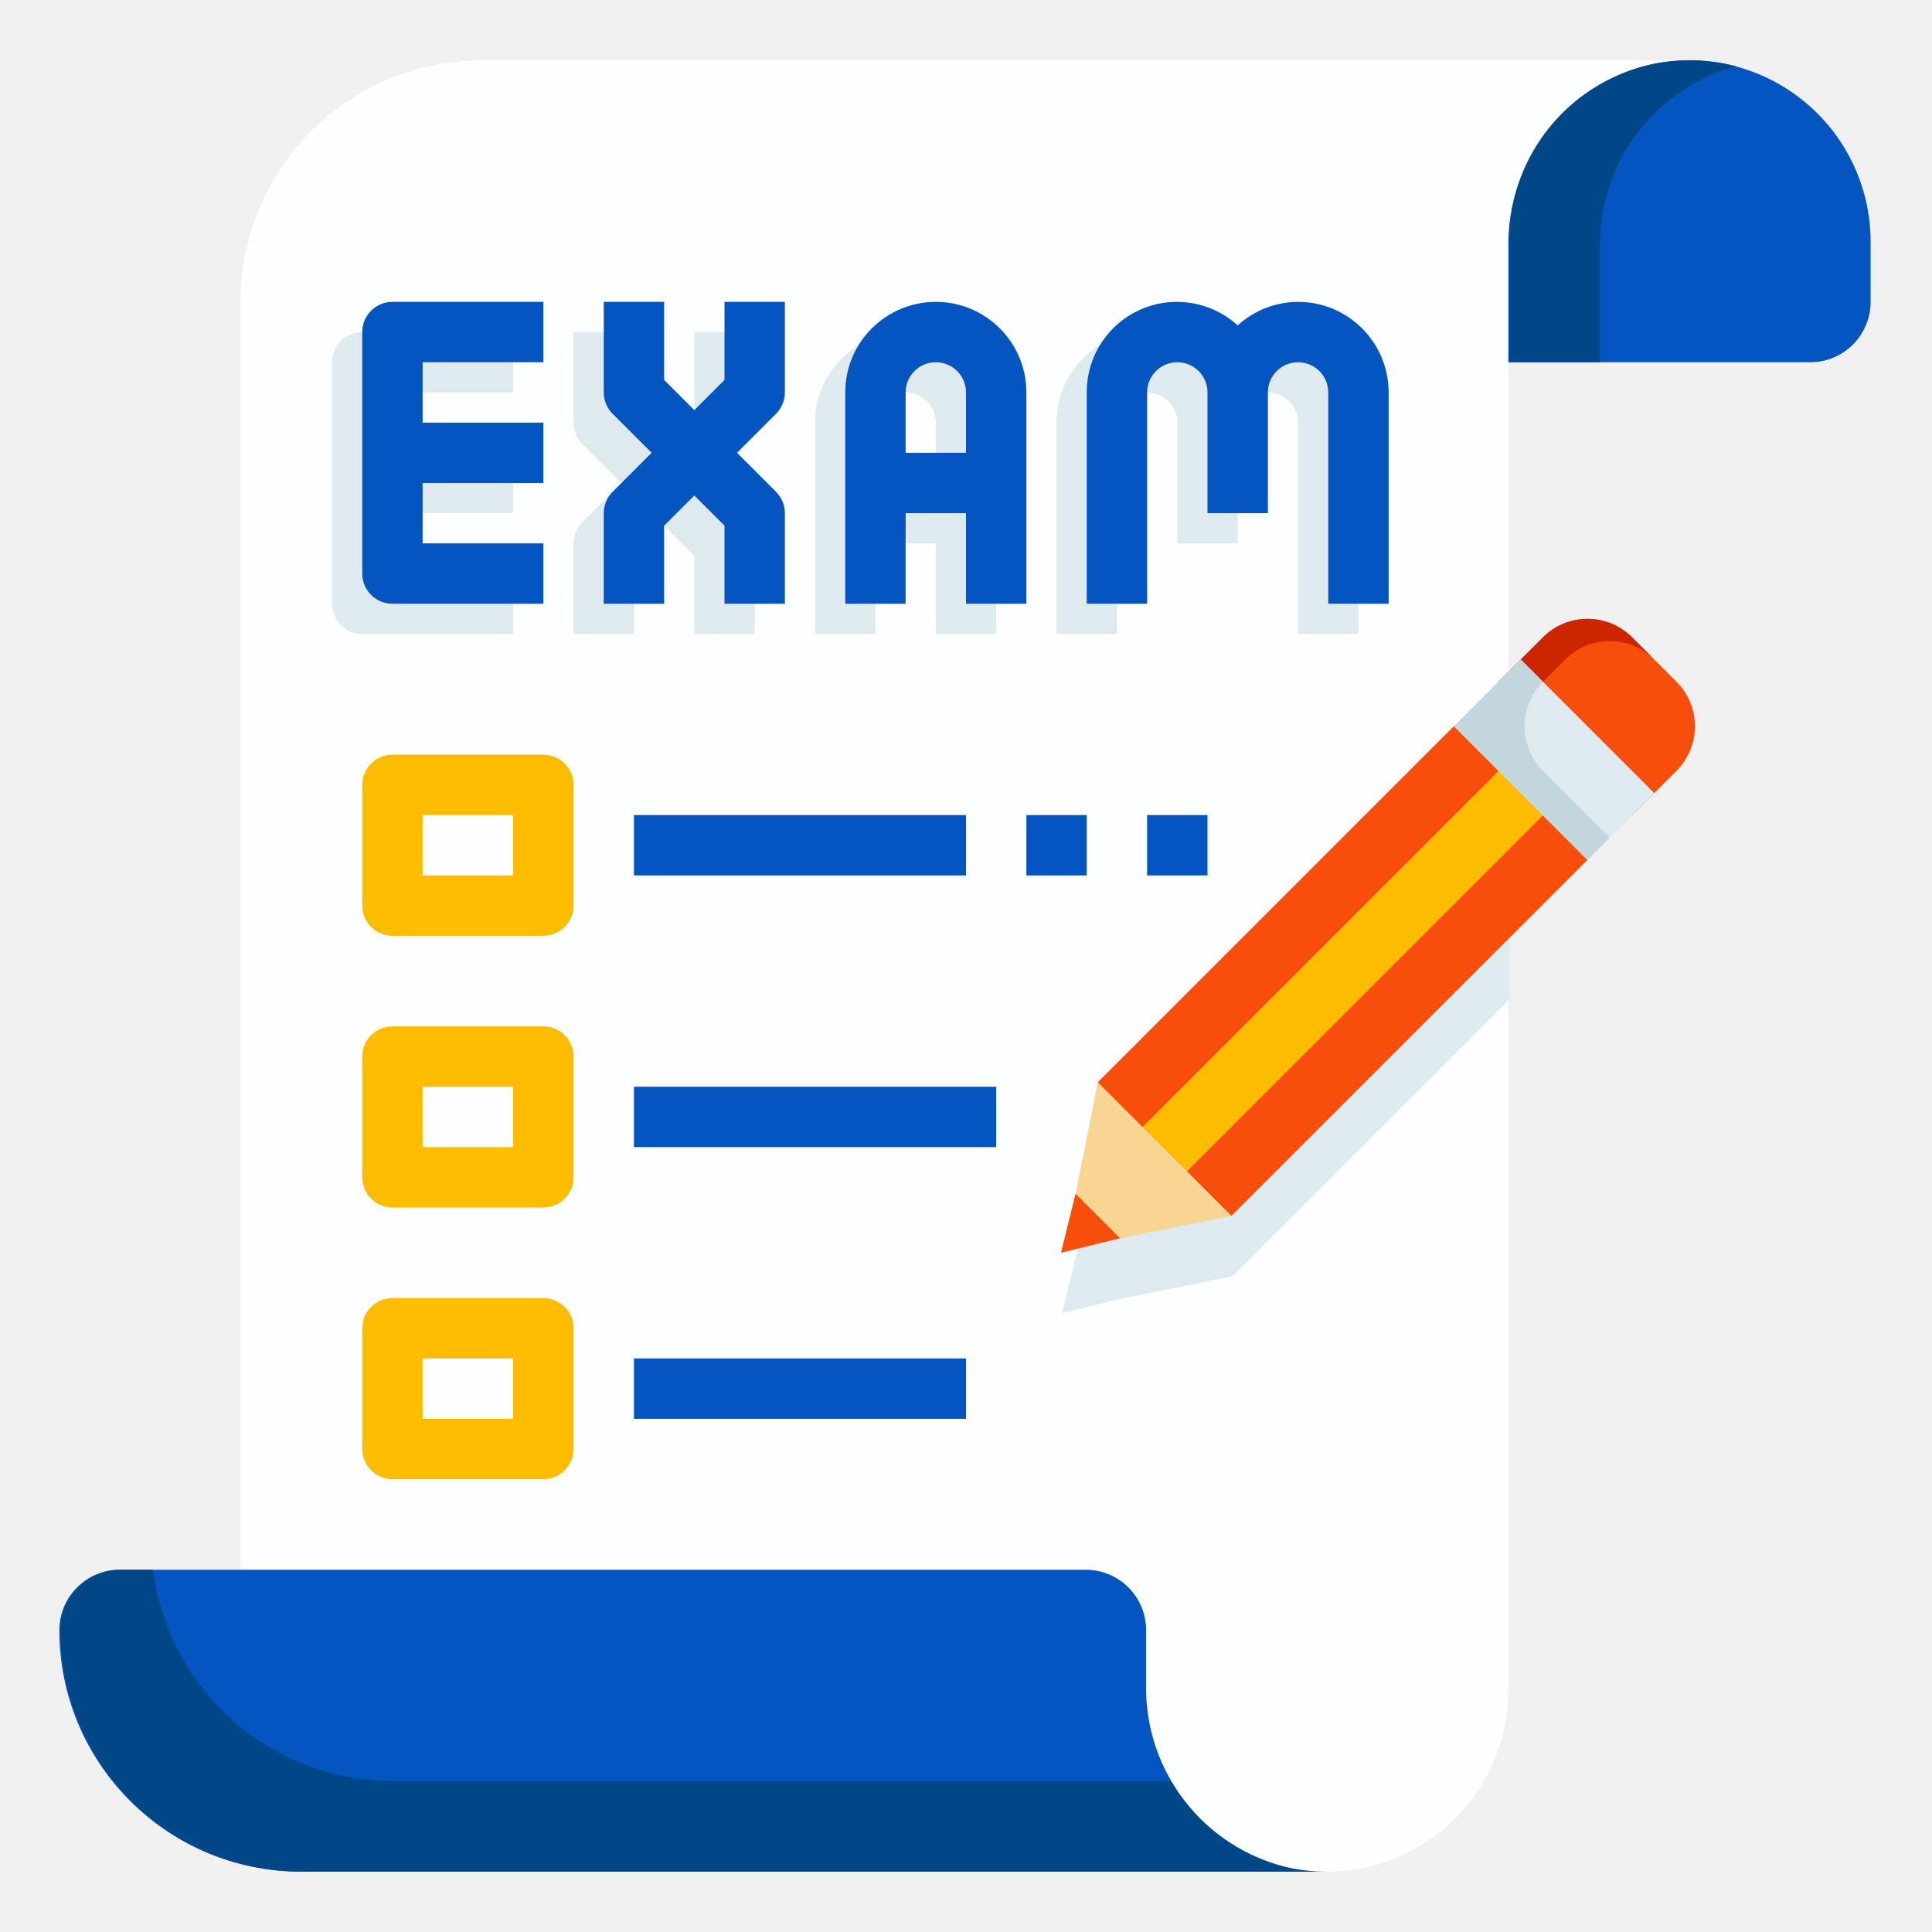
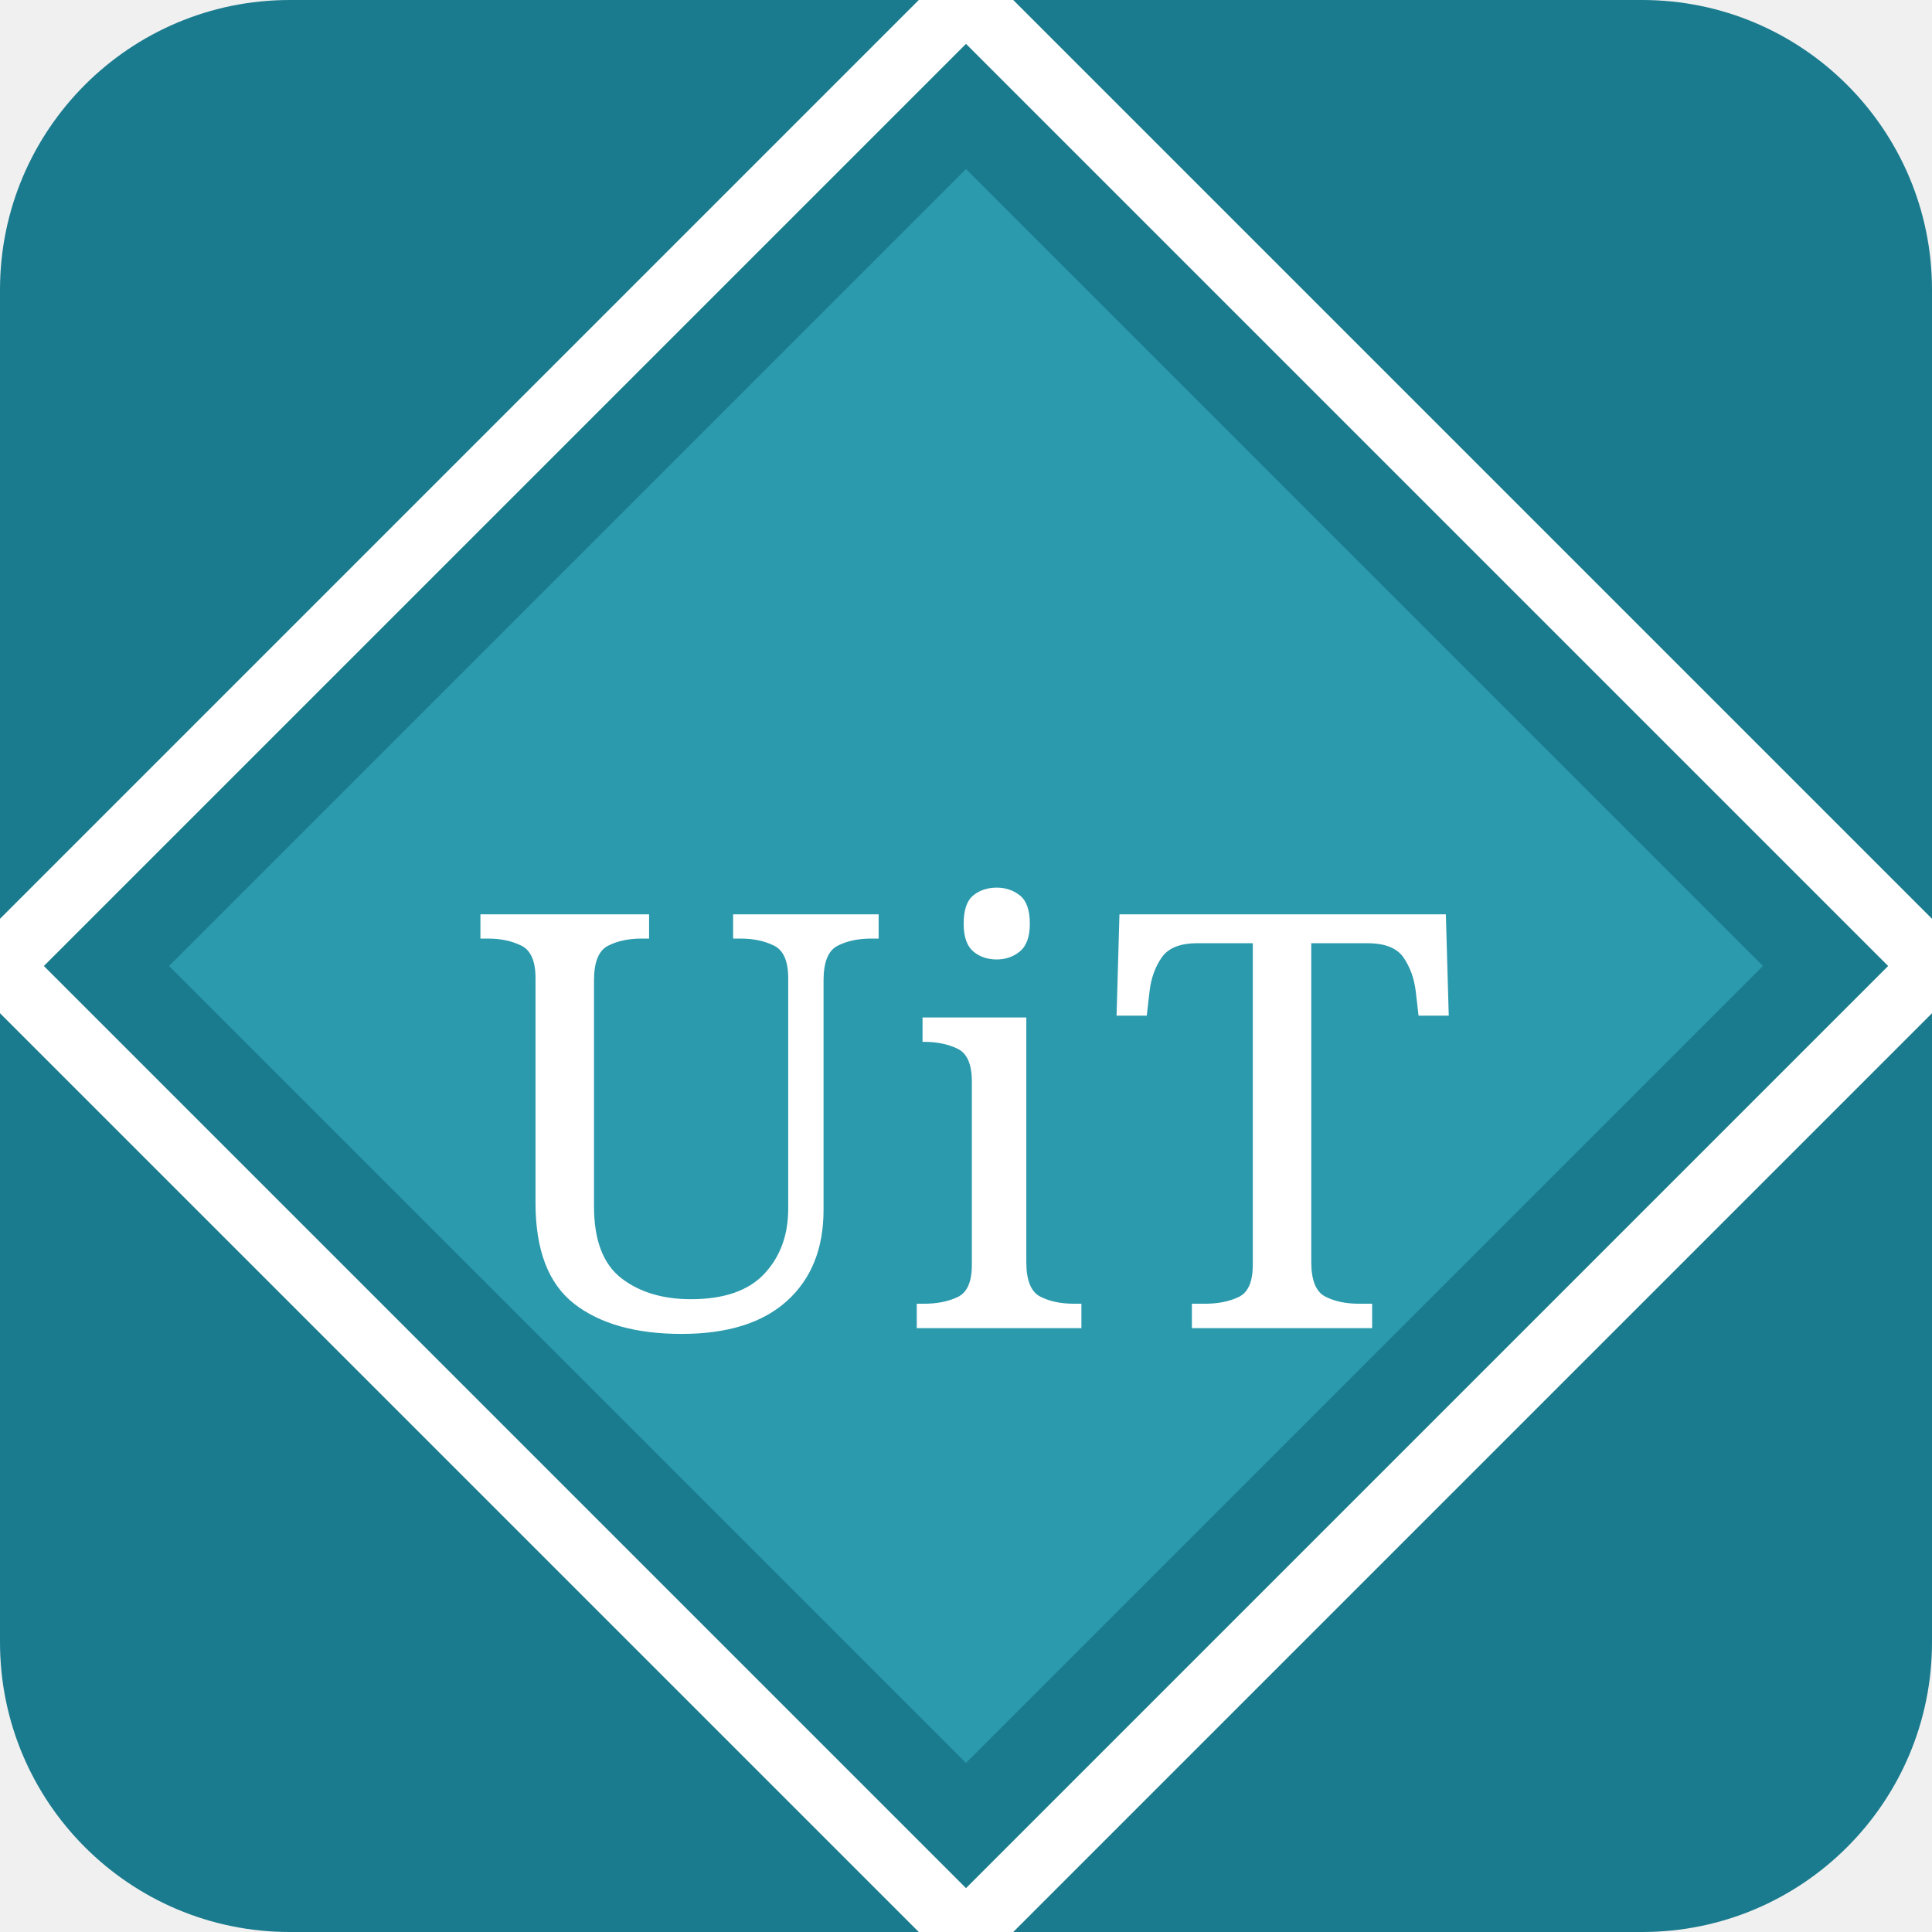
- <svg xmlns="http://www.w3.org/2000/svg" viewBox="0 0 64 64">
-   <g data-name="08_Exam" id="_08_Exam">
-     <path d="M55.966,2h-40a8,8,0,0,0-8,8V54h42V8.5Z" style="fill:#fdfeff" />
-     <path d="M59.966,12h-10V8.185a6.114,6.114,0,0,1,4.656-6.038A6.011,6.011,0,0,1,61.966,8v2A2,2,0,0,1,59.966,12Z" style="fill:#0455bf" />
-     <path d="M57.506,2.195A5.986,5.986,0,0,0,50,8.185V12h3V8.185A6.118,6.118,0,0,1,57.506,2.195Z" style="fill:#004787" />
-     <path d="M43.966,62h-34a8,8,0,0,1-8-8h0a2,2,0,0,1,2-2h32a2,2,0,0,1,2,2v1.5Z" style="fill:#0455bf" />
-     <path d="M13,59a8,8,0,0,1-7.931-7H4a2,2,0,0,0-2,2,8,8,0,0,0,8,8H44l-2.769-3Z" style="fill:#004787" />
-     <path d="M49.966,56a6.011,6.011,0,0,1-7.344,5.853,6.114,6.114,0,0,1-4.656-6.038V52h12Z" style="fill:#fdfeff" />
-     <path d="M11,12v8a1,1,0,0,0,1,1h5V19H13V17h4V15H13V13h4V11H12A1,1,0,0,0,11,12Z" style="fill:#dfeaef" />
-     <path d="M23,13.586l-1,1-1-1V11H19v3a1,1,0,0,0,.293.707L20.586,16l-1.293,1.293A1,1,0,0,0,19,18v3h2V18.414l1-1,1,1V21h2V18a1,1,0,0,0-.293-.707L23.414,16l1.293-1.293A1,1,0,0,0,25,14V11H23Z" style="fill:#dfeaef" />
-     <path d="M30,11a3,3,0,0,0-3,3v7h2V18h2v3h2V14A3,3,0,0,0,30,11Zm-1,5V14a1,1,0,0,1,2,0v2Z" style="fill:#dfeaef" />
-     <path d="M42,11a2.981,2.981,0,0,0-2,.78A2.987,2.987,0,0,0,35,14v7h2V14a1,1,0,0,1,2,0v4h2V14a1,1,0,0,1,2,0v7h2V14A3,3,0,0,0,42,11Z" style="fill:#dfeaef" />
-     <path d="M12,11v8a1,1,0,0,0,1,1h5V18H14V16h4V14H14V12h4V10H13A1,1,0,0,0,12,11Z" style="fill:#0455bf" />
-     <path d="M24,12.586l-1,1-1-1V10H20v3a1,1,0,0,0,.293.707L21.586,15l-1.293,1.293A1,1,0,0,0,20,17v3h2V17.414l1-1,1,1V20h2V17a1,1,0,0,0-.293-.707L24.414,15l1.293-1.293A1,1,0,0,0,26,13V10H24Z" style="fill:#0455bf" />
-     <path d="M31,10a3,3,0,0,0-3,3v7h2V17h2v3h2V13A3,3,0,0,0,31,10Zm-1,5V13a1,1,0,0,1,2,0v2Z" style="fill:#0455bf" />
-     <path d="M43,10a2.981,2.981,0,0,0-2,.78A2.987,2.987,0,0,0,36,13v7h2V13a1,1,0,0,1,2,0v4h2V13a1,1,0,0,1,2,0v7h2V13A3,3,0,0,0,43,10Z" style="fill:#0455bf" />
-     <path d="M18,31H13a1,1,0,0,1-1-1V26a1,1,0,0,1,1-1h5a1,1,0,0,1,1,1v4A1,1,0,0,1,18,31Zm-4-2h3V27H14Z" style="fill:#febc00" />
-     <path d="M18,40H13a1,1,0,0,1-1-1V35a1,1,0,0,1,1-1h5a1,1,0,0,1,1,1v4A1,1,0,0,1,18,40Zm-4-2h3V36H14Z" style="fill:#febc00" />
-     <path d="M18,49H13a1,1,0,0,1-1-1V44a1,1,0,0,1,1-1h5a1,1,0,0,1,1,1v4A1,1,0,0,1,18,49Zm-4-2h3V45H14Z" style="fill:#febc00" />
-     <rect height="2" style="fill:#0455bf" width="11" x="21" y="27" />
-     <rect height="2" style="fill:#0455bf" width="12" x="21" y="36" />
-     <rect height="2" style="fill:#0455bf" width="11" x="21" y="45" />
-     <rect height="2" style="fill:#0455bf" width="2" x="38" y="27" />
-     <rect height="2" style="fill:#0455bf" width="2" x="34" y="27" />
-     <polygon points="48.197 26.06 36.4 37.857 35.663 41.543 35.181 43.5 37.138 43.018 40.824 42.28 50 33.104 50 24.257 48.197 26.06" style="fill:#dfeaef" />
-     <path d="M54.061,27.009l-4.424-4.424,1.475-1.474a2.084,2.084,0,0,1,2.949,0l1.475,1.474a2.087,2.087,0,0,1,0,2.95Z" style="fill:#f74e0c" />
-     <path d="M54.8,21.848l-.737-.737a2.084,2.084,0,0,0-2.949,0l-1.475,1.474.738.738,1.474-1.475A2.086,2.086,0,0,1,54.8,21.848Z" style="fill:#cc2600" />
-     <rect height="6.256" style="fill:#f74e0c" transform="translate(-9.721 40.872) rotate(-45)" width="16.683" x="36.135" y="29.042" />
-     <rect height="2.085" style="fill:#febc00" transform="translate(-9.721 40.872) rotate(-45)" width="16.683" x="36.135" y="31.128" />
-     <rect height="2.085" style="fill:#f74e0c" transform="translate(-9.11 39.397) rotate(-45)" width="16.683" x="34.66" y="29.653" />
-     <rect height="6.256" style="fill:#dfeaef" transform="translate(-2.717 43.773) rotate(-45)" width="3.128" x="49.917" y="22.038" />
-     <path d="M51.112,25.535a2.085,2.085,0,0,1,0-2.95h0l-.737-.737L48.163,24.06l4.423,4.424.738-.738Z" style="fill:#c3d6dd" />
-     <polygon points="37.103 41.018 35.629 39.543 36.366 35.857 40.79 40.28 37.103 41.018" style="fill:#f7d694" />
-     <polygon points="35.629 39.543 35.146 41.5 37.103 41.018 35.629 39.543" style="fill:#f74e0c" />
+ <svg xmlns="http://www.w3.org/2000/svg" viewBox="0 0 240 240" fill="none">
+   <rect width="240" height="240" rx="36" fill="#1A7B8E" />
+   <g transform="translate(120, 120) rotate(45) translate(-85, -85)">
+     <rect x="0" y="0" width="170" height="170" fill="#1A7B8E" stroke="#FFFFFF" stroke-width="8" />
  </g>
+   <g transform="translate(120, 120) rotate(45) translate(-70, -70)">
+     <rect x="0" y="0" width="140" height="140" fill="#2B9AAD" />
+   </g>
+   <text x="120" y="140" font-family="serif" font-size="72" font-weight="400" fill="#FFFFFF" text-anchor="middle" dominant-baseline="middle" letter-spacing="2">UiT</text>
</svg>
